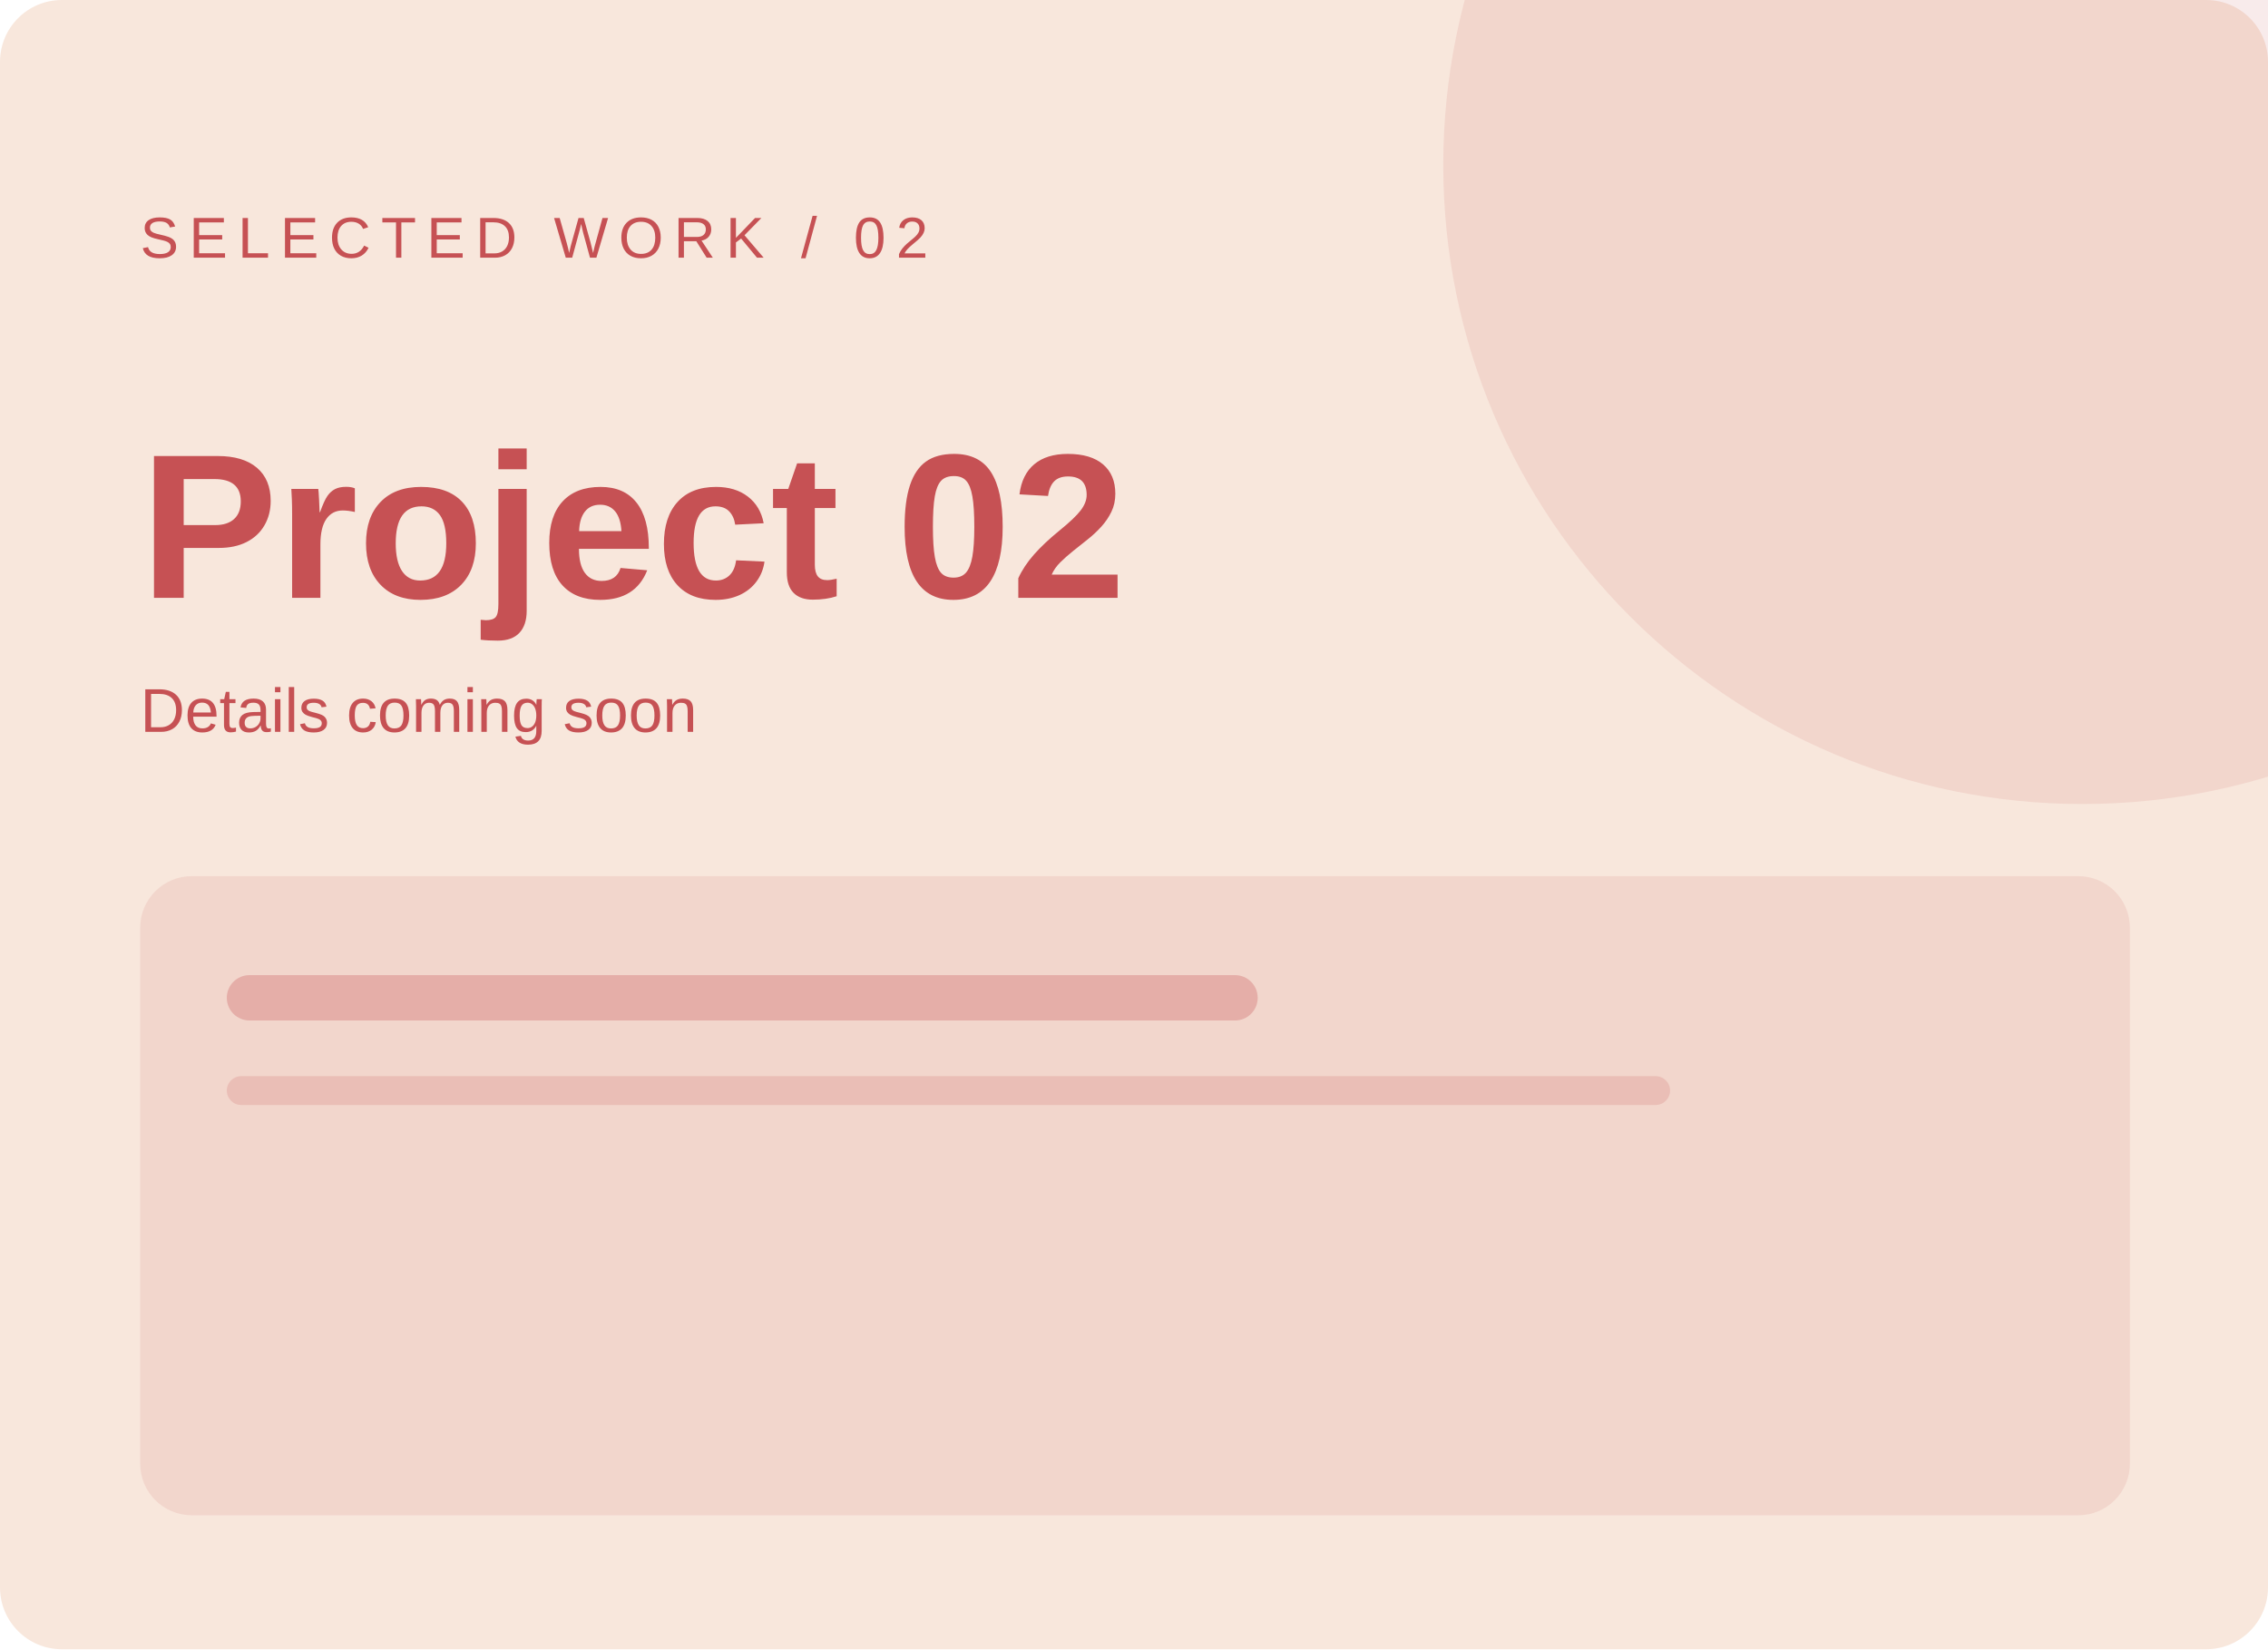
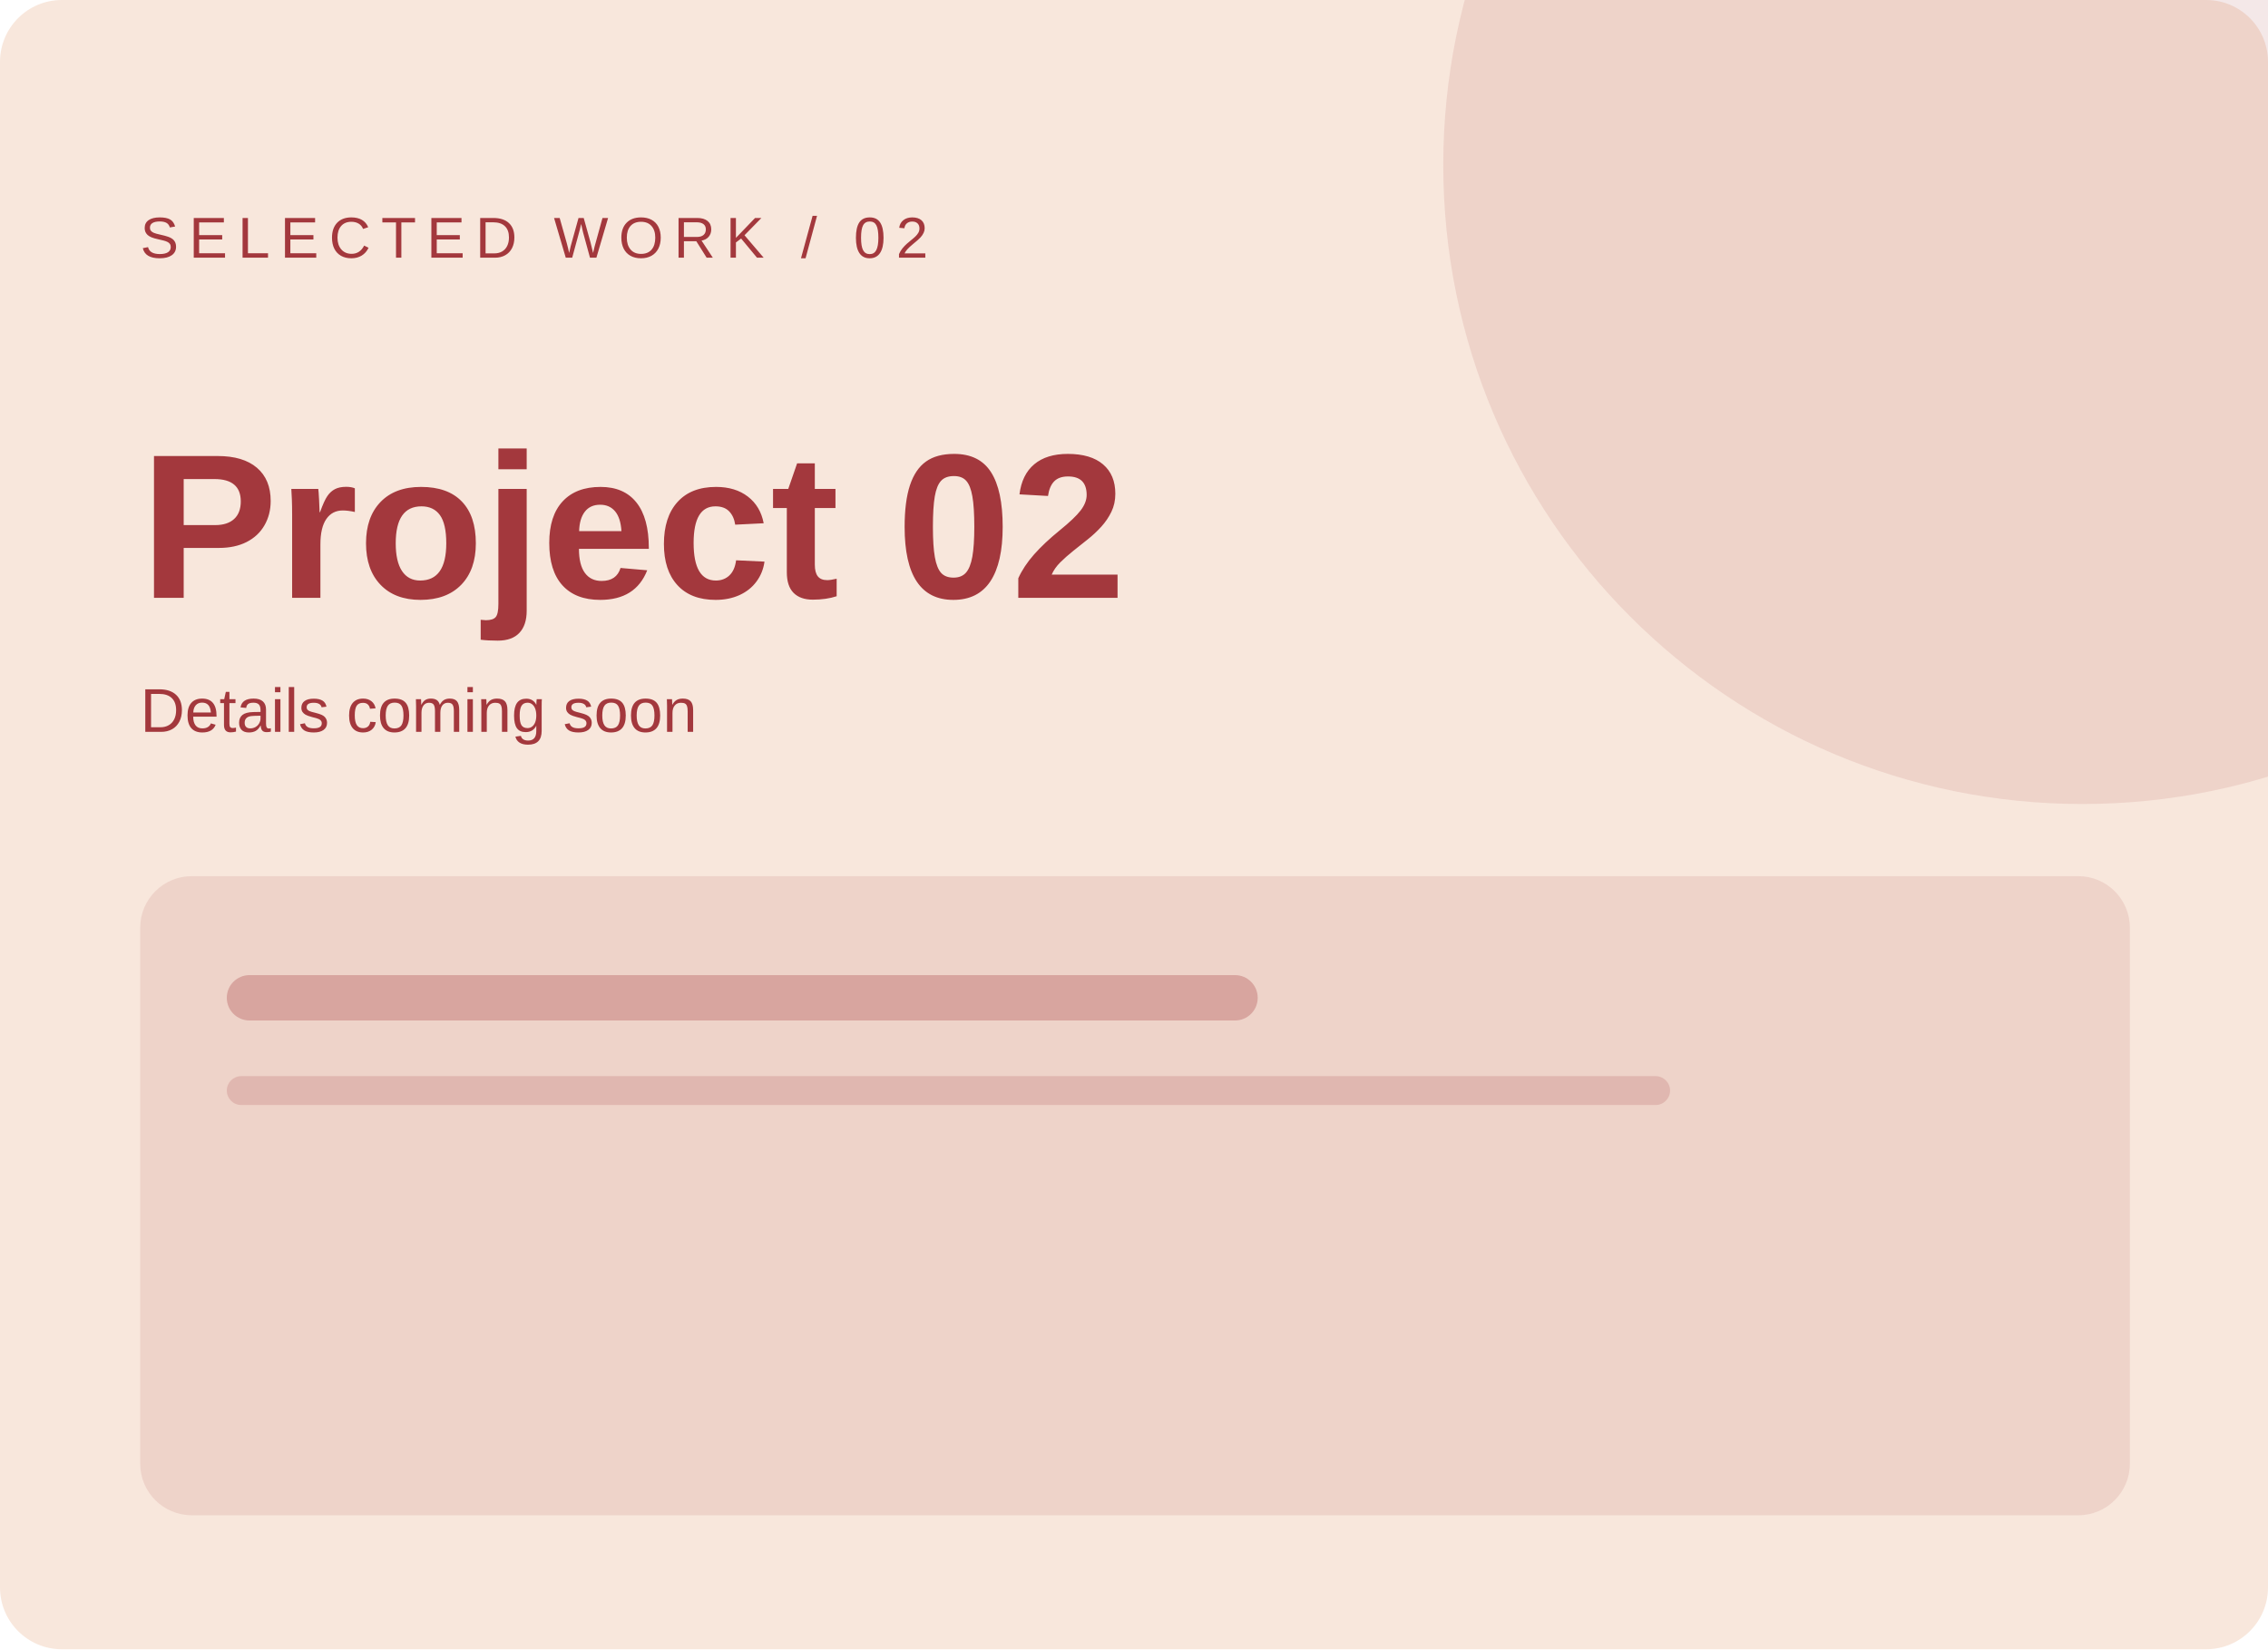
<svg xmlns="http://www.w3.org/2000/svg" width="1100" height="800" viewBox="0 0 1100 800">
  <rect width="1100" height="800" rx="30" fill="#f8e7dc" />
-   <circle cx="1010" cy="80" r="310" fill="#c65154" opacity=".12" />
-   <g font-family="Arial,sans-serif" fill="#c65154">
+   <circle cx="1010" cy="80" r="310" fill="#a3383d" opacity=".12" />
+   <g font-family="Arial,sans-serif" fill="#a3383d">
    <text x="68" y="125" font-size="28" letter-spacing="5">SELECTED WORK / 02</text>
    <text x="68" y="290" font-size="100" font-weight="700">Project 02</text>
    <text x="68" y="355" font-size="30">Details coming soon</text>
  </g>
-   <rect x="68" y="425" width="965" height="310" rx="25" fill="#c65154" opacity=".12" />
-   <rect x="110" y="473" width="500" height="22" rx="11" fill="#c65154" opacity=".3" />
-   <rect x="110" y="522" width="700" height="14" rx="7" fill="#c65154" opacity=".18" />
+   <rect x="68" y="425" width="965" height="310" rx="25" fill="#a3383d" opacity=".12" />
+   <rect x="110" y="473" width="500" height="22" rx="11" fill="#a3383d" opacity=".3" />
+   <rect x="110" y="522" width="700" height="14" rx="7" fill="#a3383d" opacity=".18" />
</svg>
